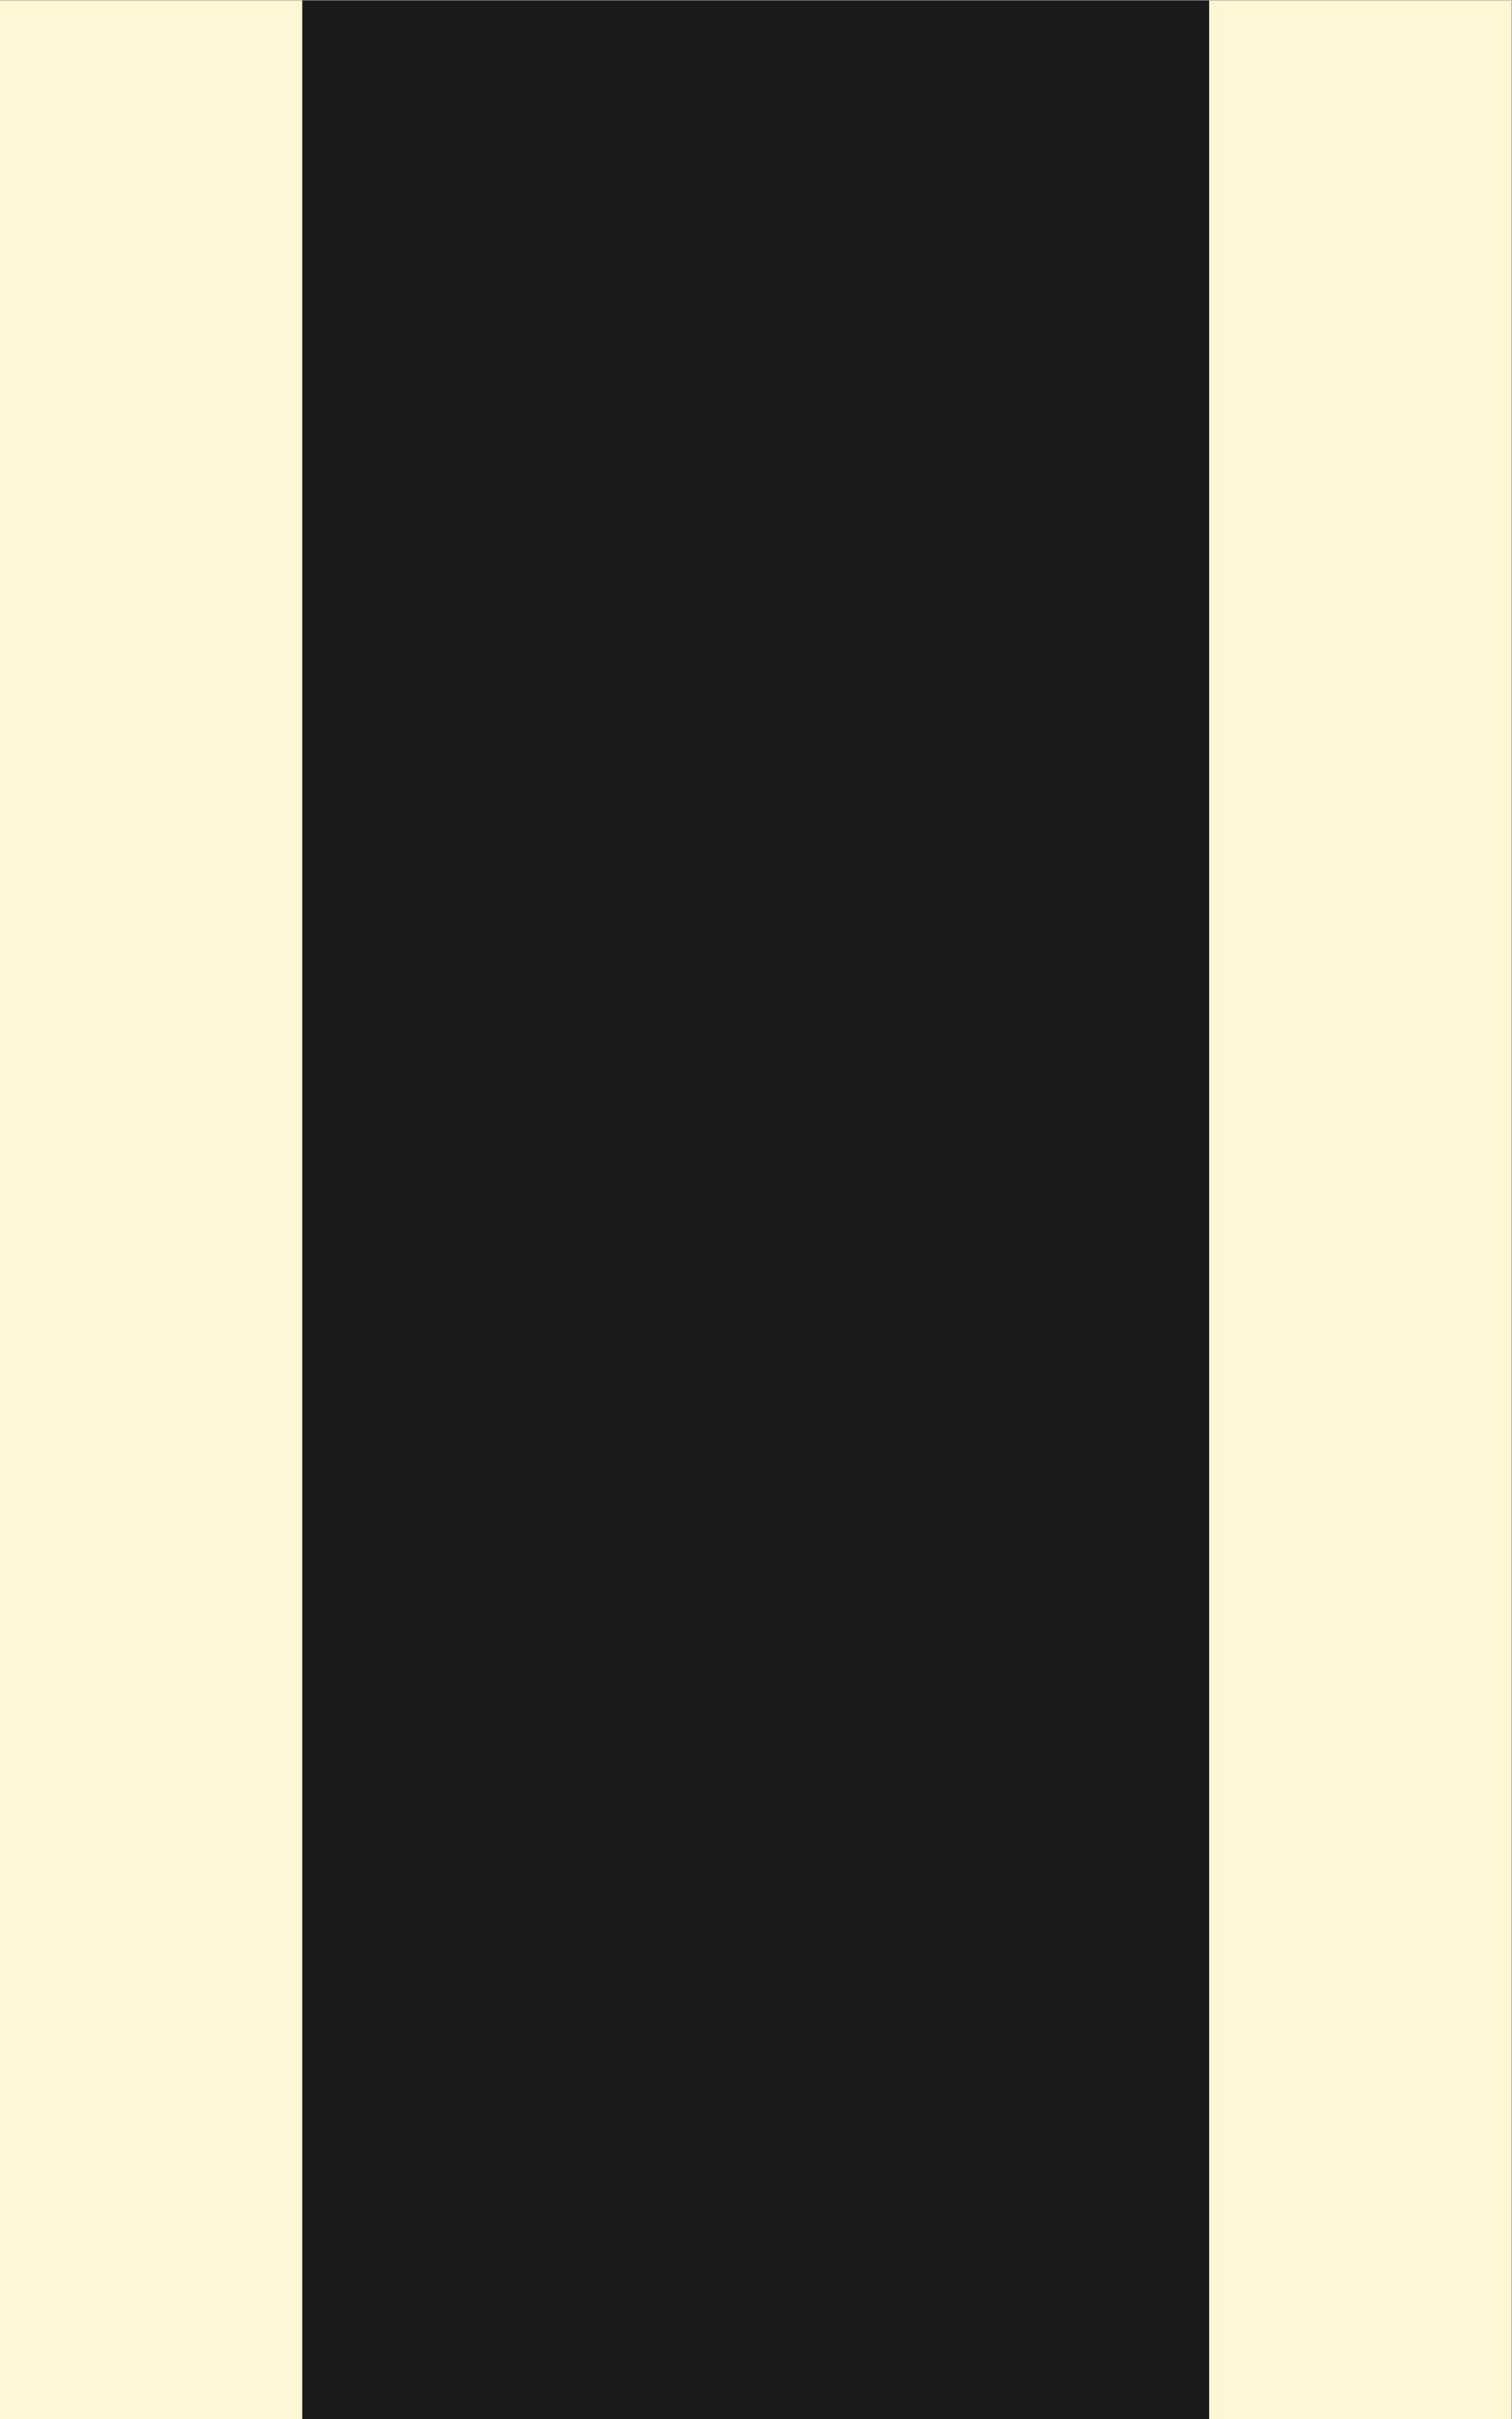
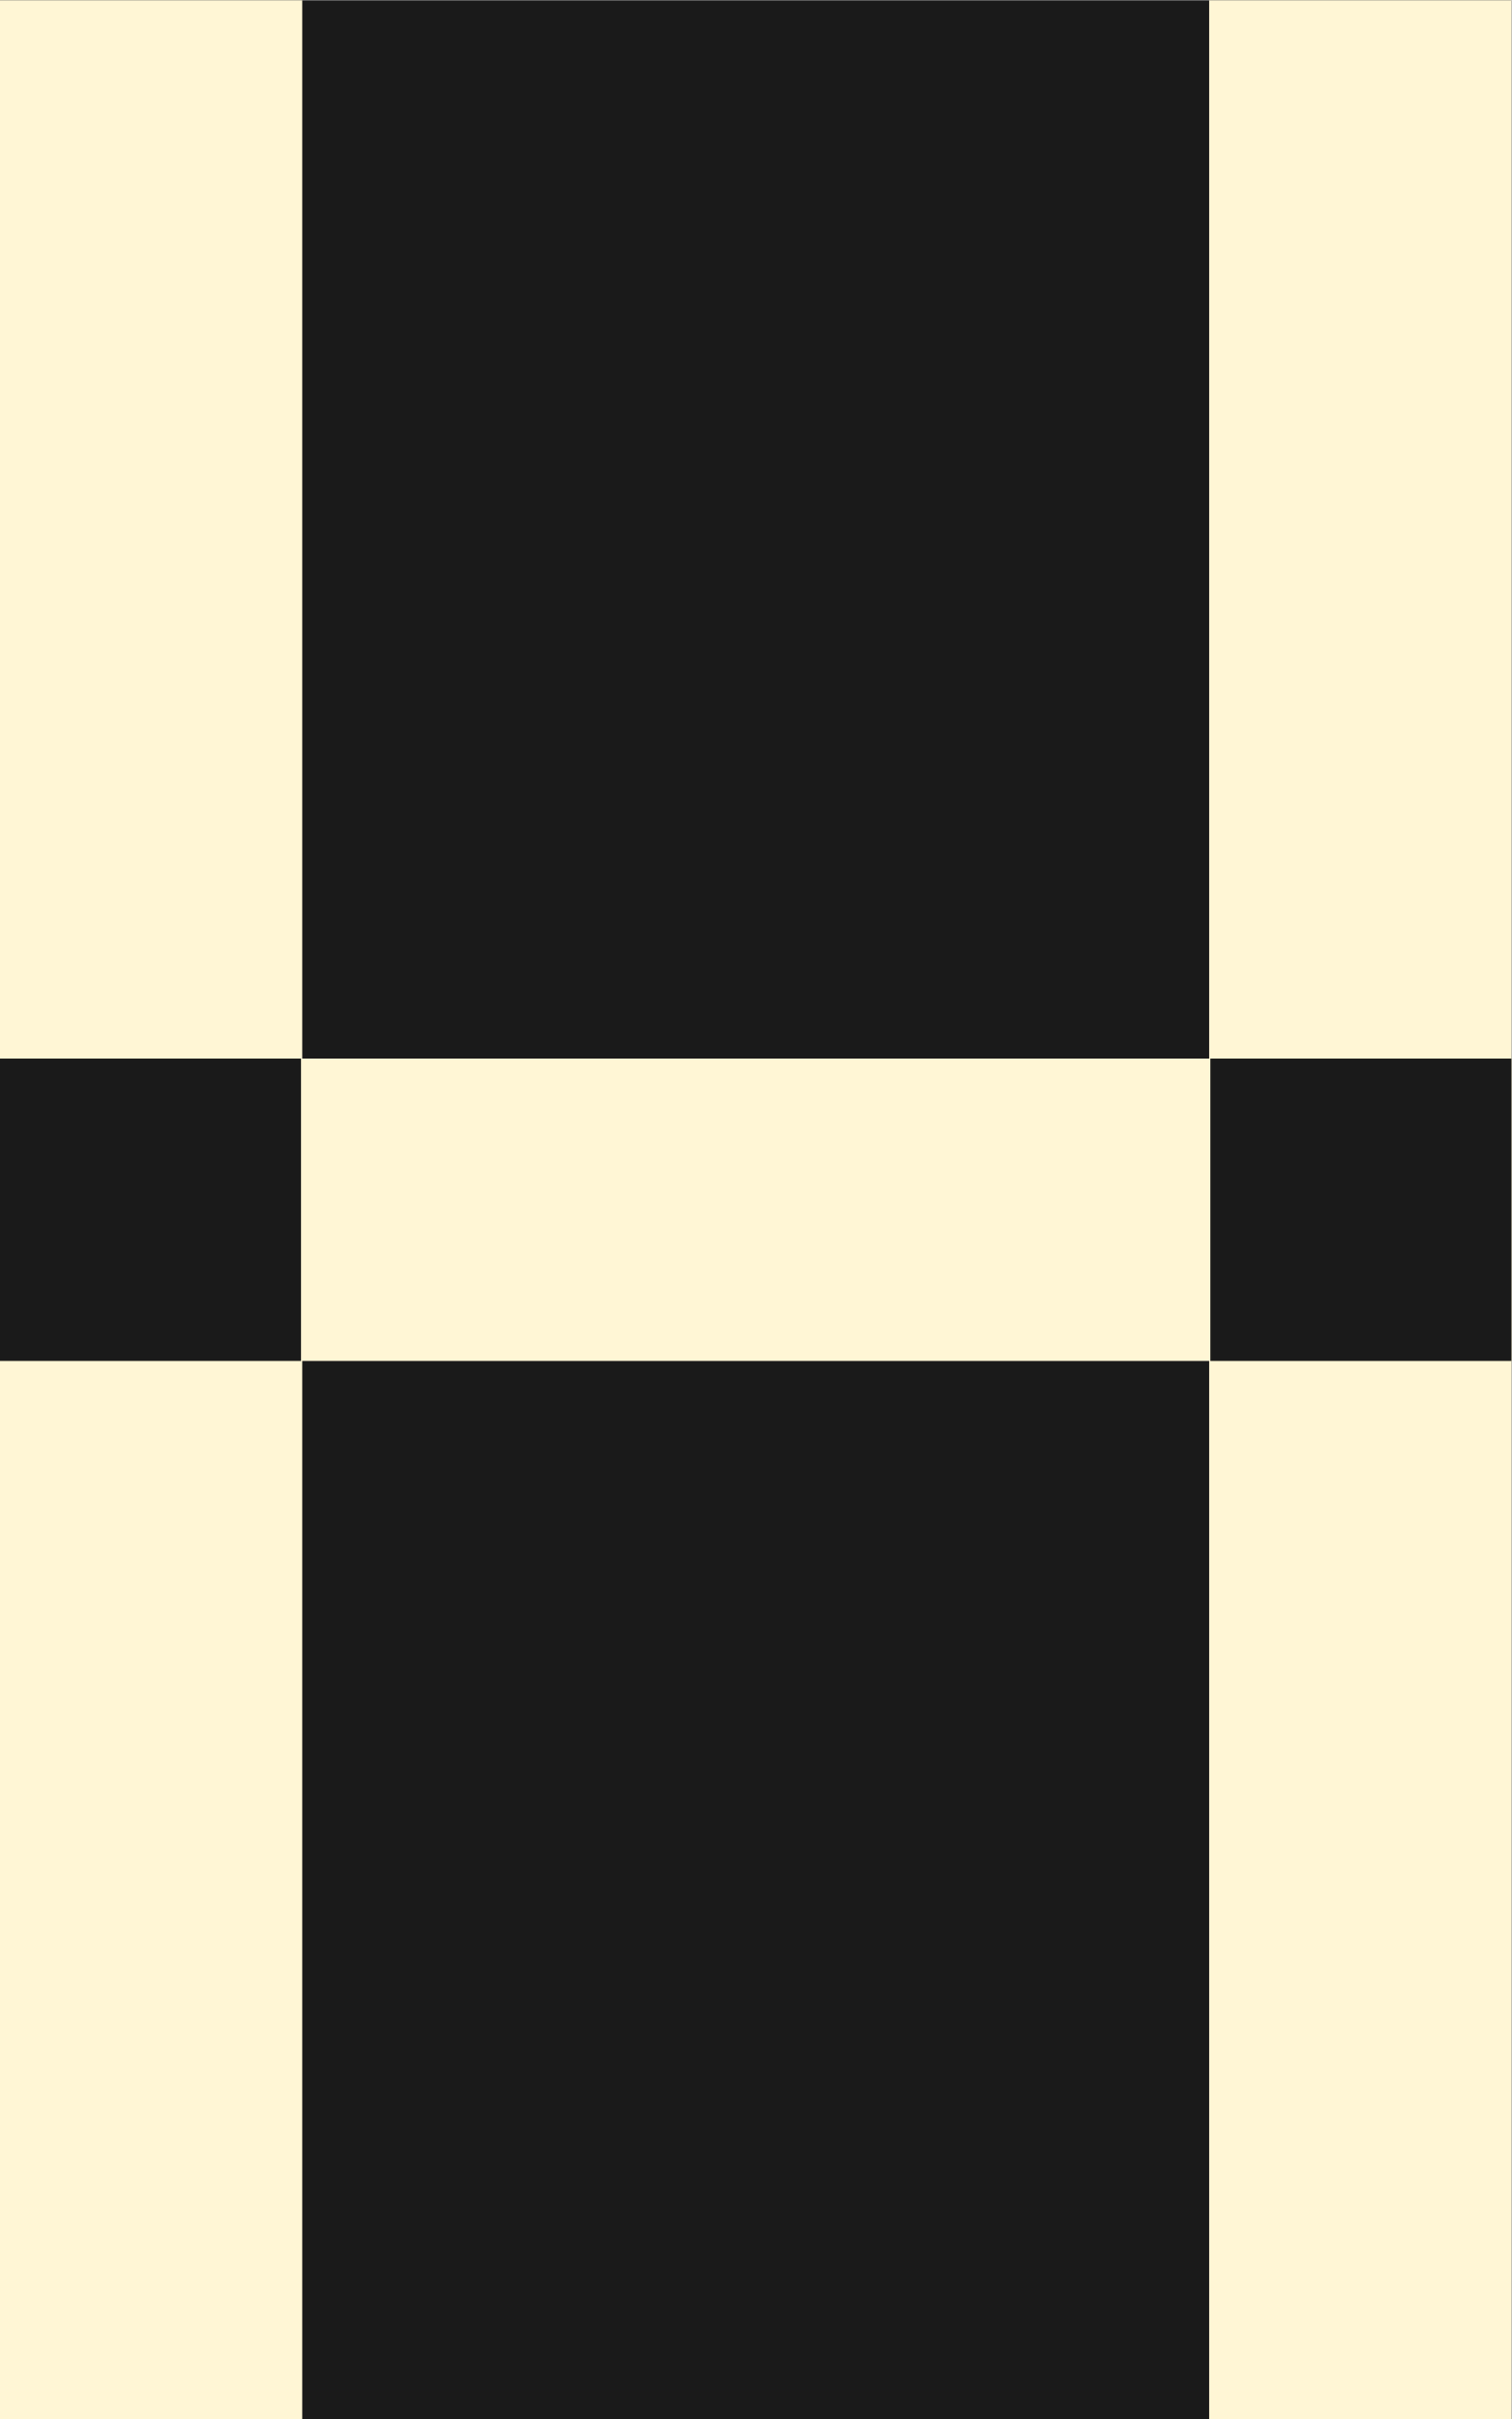
- <svg xmlns="http://www.w3.org/2000/svg" id="svg164153" version="1.1" viewBox="0 0 2.5 4" height="4mm" width="2.5mm">
+ <svg xmlns="http://www.w3.org/2000/svg" width="2.5mm" height="4mm" viewBox="0 0 2.5 4" version="1.1" id="svg164153">
  <defs id="defs164147" />
-   <g transform="translate(-118.9651,-95.79155)" id="layer1">
-     <path style="fill:#1a1a1a;fill-opacity:1;fill-rule:nonzero;stroke:none;stroke-width:0.444;stroke-miterlimit:4;stroke-dasharray:none;stroke-opacity:1" d="m 121.465,95.792 v 4 h -2.5 v -4 z m 0,0" id="path831" />
-     <path id="path162650" d="m 119.465,95.792 v 4 h -0.5 v -4 z m 0,0" style="fill:#fff6d5;fill-opacity:1;fill-rule:nonzero;stroke:none;stroke-width:0.199;stroke-miterlimit:4;stroke-dasharray:none;stroke-opacity:1" />
-     <path style="fill:#fff6d5;fill-opacity:1;fill-rule:nonzero;stroke:none;stroke-width:0.199;stroke-miterlimit:4;stroke-dasharray:none;stroke-opacity:1" d="m 121.465,95.792 v 4 h -0.5 v -4 z m 0,0" id="path833" />
+   <g id="layer1" transform="translate(-118.9651,-95.79155)">
+     <path id="path831" d="m 121.465,95.792 v 4 h -2.5 v -4 z m 0,0" style="fill:#1a1a1a;fill-opacity:1;fill-rule:nonzero;stroke:none;stroke-width:0.444;stroke-miterlimit:4;stroke-dasharray:none;stroke-opacity:1" />
+     <path style="fill:#fff6d5;fill-opacity:1;fill-rule:nonzero;stroke:none;stroke-width:0.199;stroke-miterlimit:4;stroke-dasharray:none;stroke-opacity:1" d="m 119.465,95.792 v 4 h -0.5 v -4 z m 0,0" id="path162650" />
+     <path id="path833" d="m 121.465,95.792 v 4 h -0.5 v -4 z m 0,0" style="fill:#fff6d5;fill-opacity:1;fill-rule:nonzero;stroke:none;stroke-width:0.199;stroke-miterlimit:4;stroke-dasharray:none;stroke-opacity:1" />
+     <path id="path834" d="m 121.465,97.542 v 0.5 h -2.5 v -0.5 z m 0,0" style="fill:#fff6d5;fill-opacity:1;fill-rule:nonzero;stroke:none;stroke-width:0.157;stroke-miterlimit:4;stroke-dasharray:none;stroke-opacity:1" />
+     <path style="fill:#1a1a1a;fill-opacity:1;fill-rule:nonzero;stroke:none;stroke-width:0.07;stroke-miterlimit:4;stroke-dasharray:none;stroke-opacity:1" d="m 119.463,97.542 v 0.5 h -0.498 v -0.5 z m 0,0" id="path836" />
+     <path id="path838" d="m 121.465,97.542 v 0.5 h -0.498 v -0.5 z m 0,0" style="fill:#1a1a1a;fill-opacity:1;fill-rule:nonzero;stroke:none;stroke-width:0.07;stroke-miterlimit:4;stroke-dasharray:none;stroke-opacity:1" />
  </g>
</svg>
